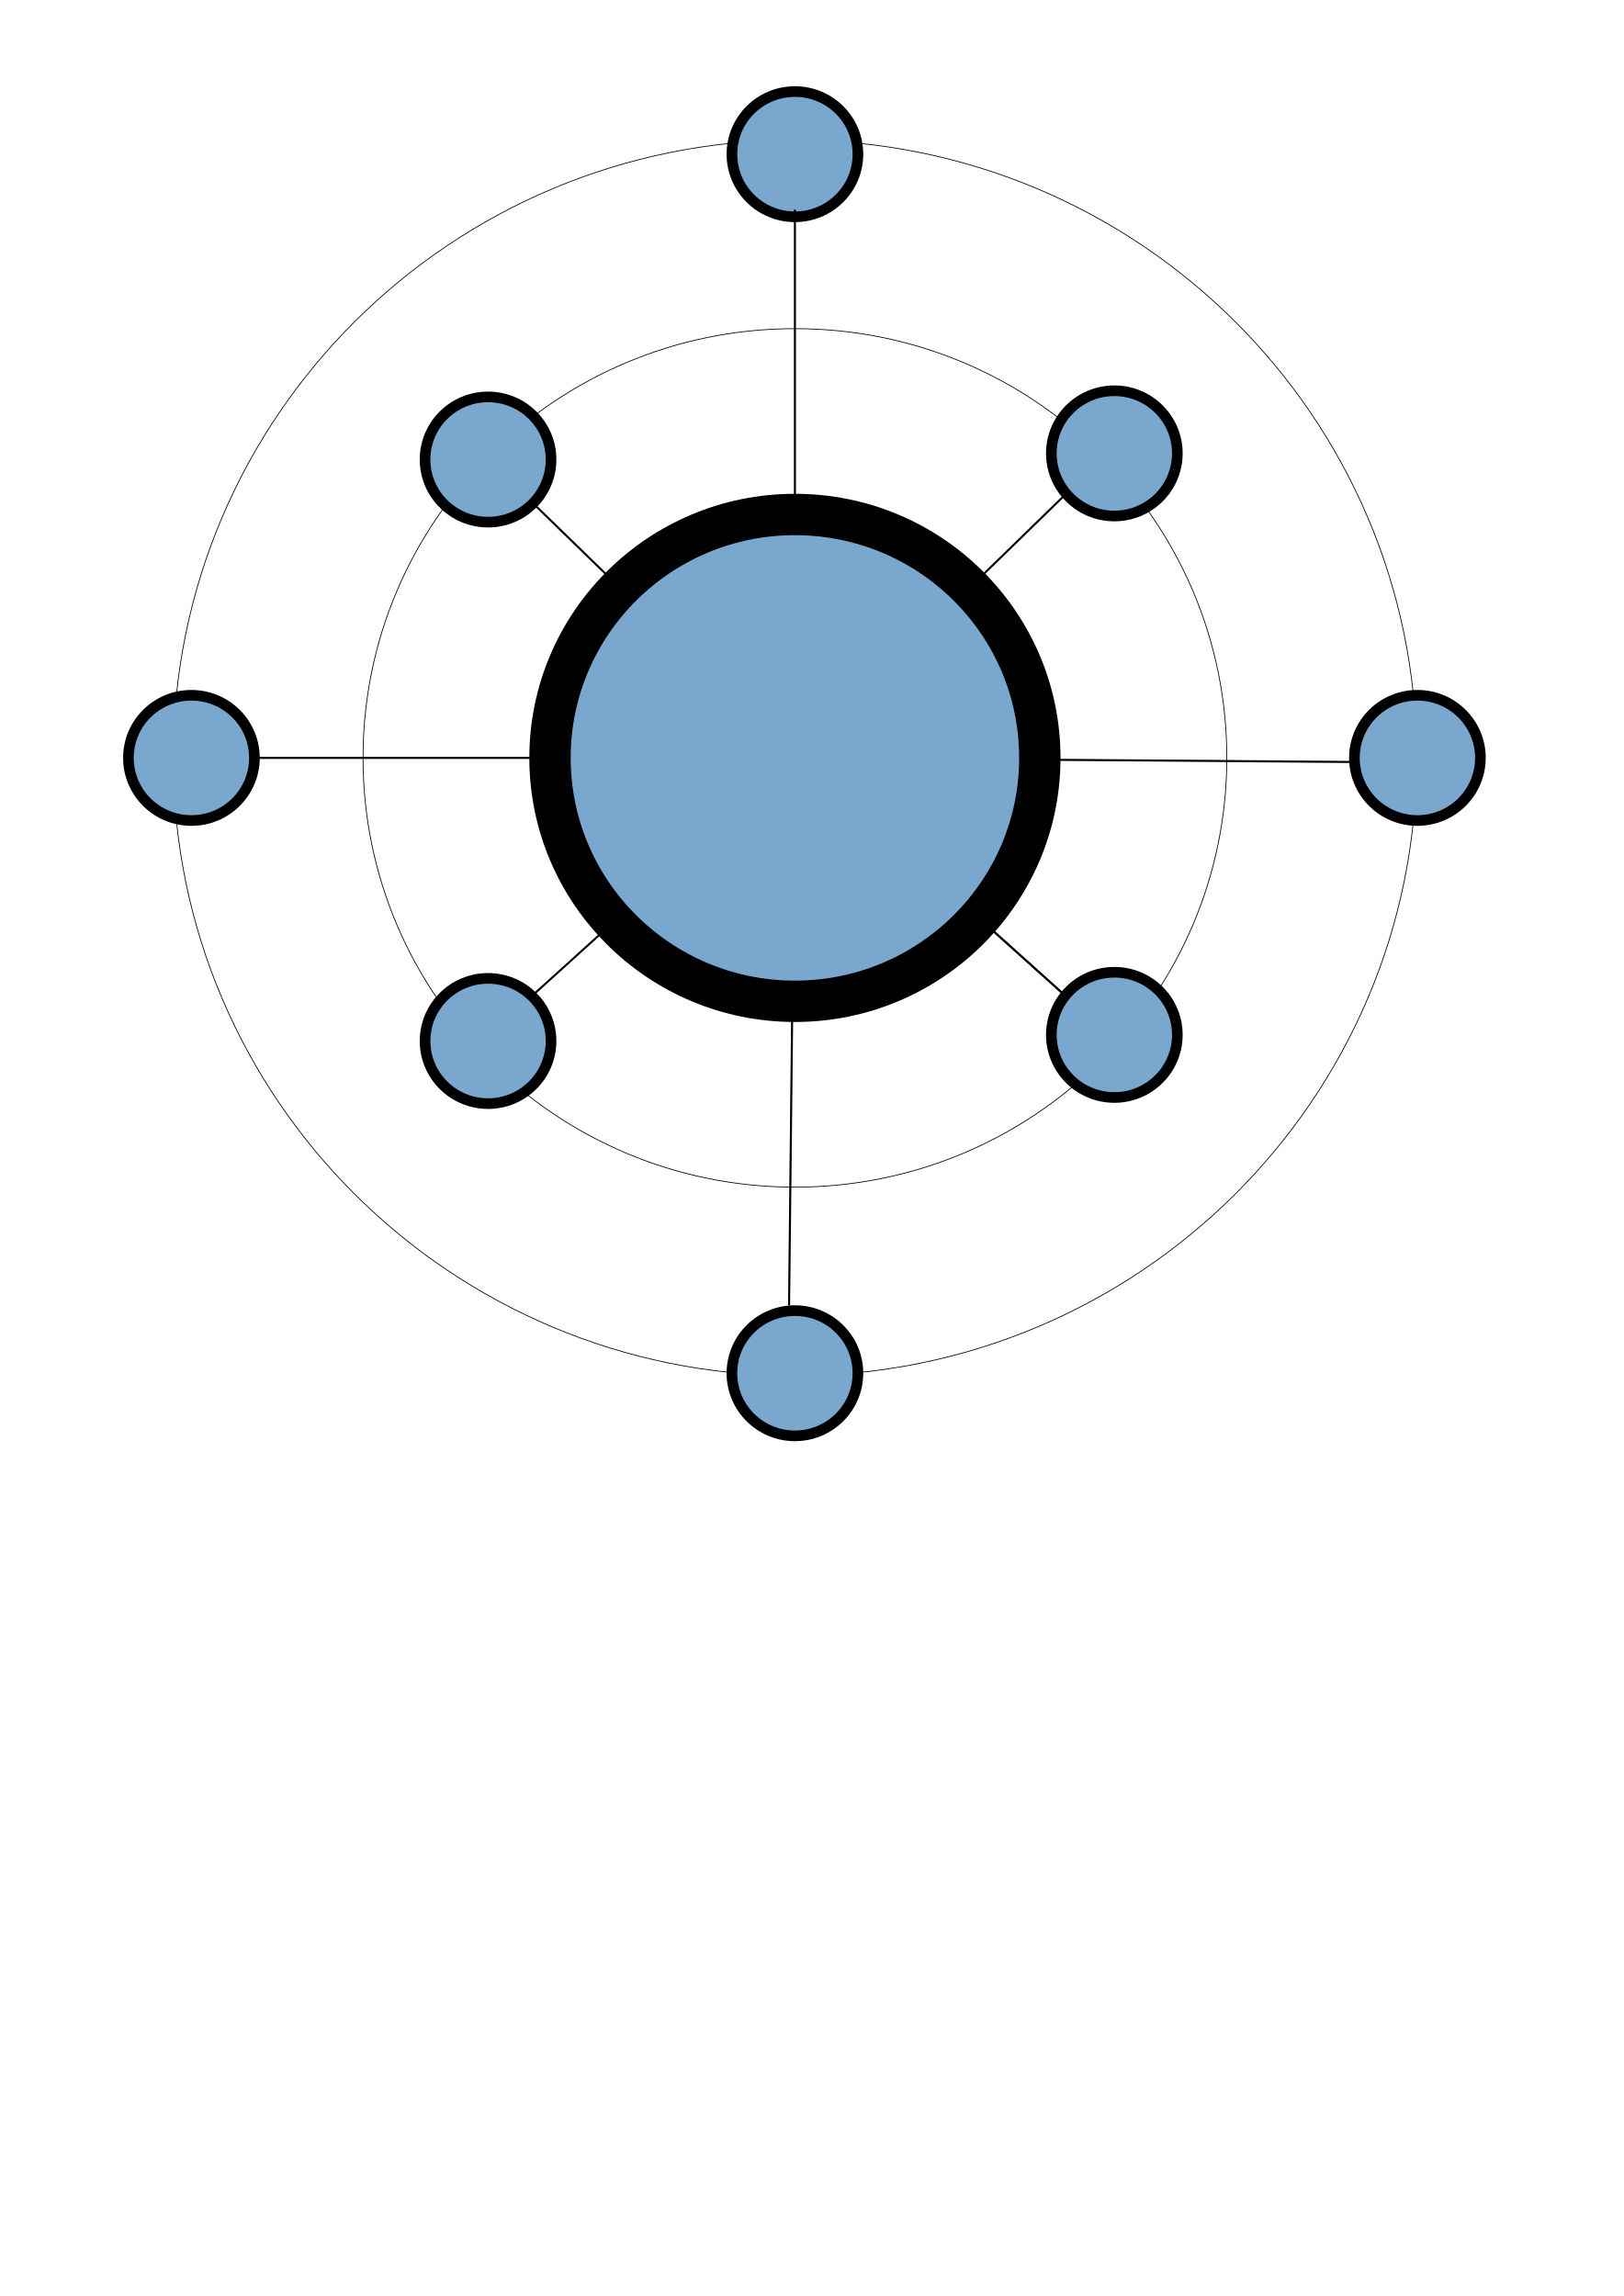
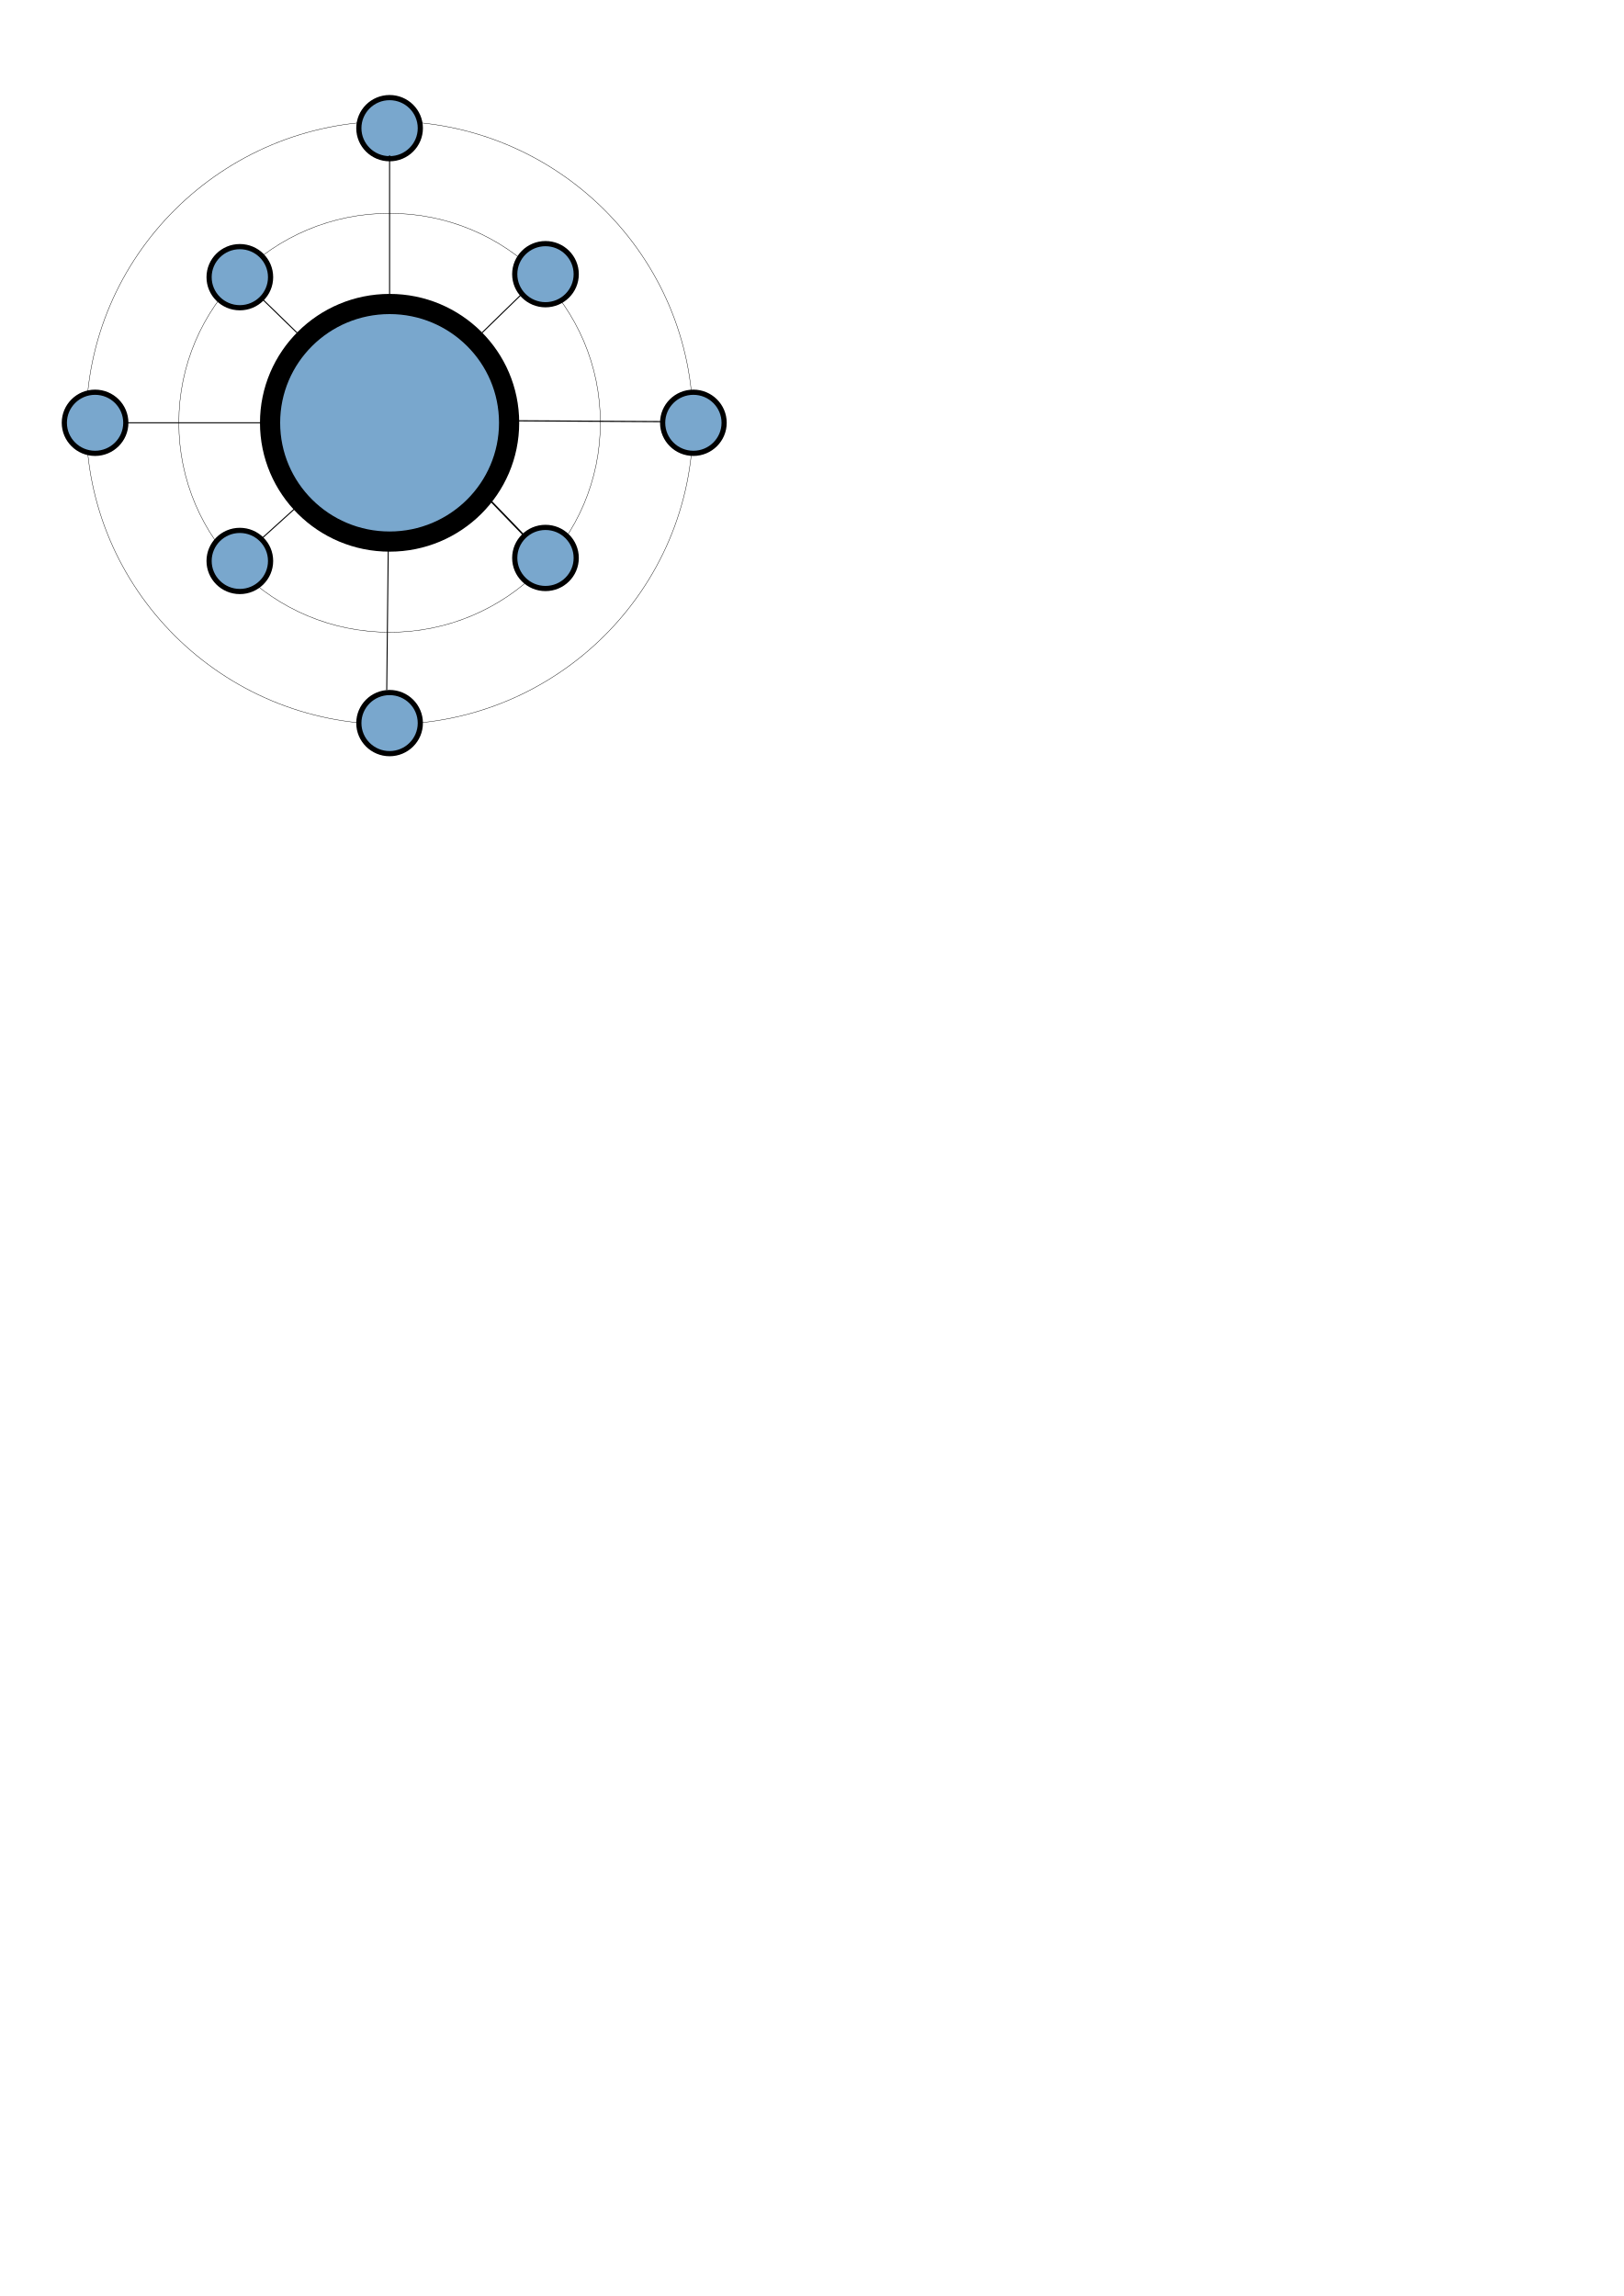
<svg xmlns="http://www.w3.org/2000/svg" xmlns:ns1="http://www.openswatchbook.org/uri/2009/osb" width="210mm" height="297mm" viewBox="0 0 210 297" version="1.1" id="svg8">
  <defs id="defs2">
    <linearGradient id="linearGradient4546" ns1:paint="solid">
      <stop style="stop-color:#000000;stop-opacity:1;" offset="0" id="stop4544" />
    </linearGradient>
  </defs>
  <g id="layer1">
-     <ellipse id="path3713-0" cx="102.81" cy="98.038" style="fill:none;stroke:#000000;stroke-width:0.1;stroke-miterlimit:4;stroke-dasharray:none;stroke-opacity:1" rx="55.858" ry="55.525" />
-     <ellipse id="path3713-0-2" cx="102.81" cy="98.038" style="fill:none;stroke:#000000;stroke-width:0.1;stroke-miterlimit:4;stroke-dasharray:none;stroke-opacity:1" rx="80.405" ry="79.925" />
-     <ellipse id="path3713" cx="102.81" cy="98.038" style="fill:#79a7cd;stroke:#000000;stroke-width:5.349;stroke-miterlimit:4;stroke-dasharray:none;stroke-opacity:1;fill-opacity:1" rx="31.675" ry="31.486" />
-     <ellipse id="path3713-4" cx="24.757" cy="98.038" style="fill:#79a7cd;stroke:#000000;stroke-width:1.376;stroke-miterlimit:4;stroke-dasharray:none;stroke-opacity:1;fill-opacity:1" rx="8.148" ry="8.1" />
-     <ellipse id="path3713-4-7" cx="183.318" cy="98.038" style="fill:#79a7cd;stroke:#000000;stroke-width:1.376;stroke-miterlimit:4;stroke-dasharray:none;stroke-opacity:1;fill-opacity:1" rx="8.148" ry="8.1" />
-     <ellipse id="path3713-4-5" cx="102.81" cy="177.635" style="fill:#79a7cd;stroke:#000000;stroke-width:1.376;stroke-miterlimit:4;stroke-dasharray:none;stroke-opacity:1;fill-opacity:1" rx="8.148" ry="8.1" />
-     <ellipse id="path3713-4-3" cx="102.81" cy="19.943" style="fill:#79a7cd;stroke:#000000;stroke-width:1.376;stroke-miterlimit:4;stroke-dasharray:none;stroke-opacity:1;fill-opacity:1" rx="8.148" ry="8.1" />
-     <ellipse id="path3713-4-8" cx="144.122" cy="58.648" style="fill:#79a7cd;stroke:#000000;stroke-width:1.376;stroke-miterlimit:4;stroke-dasharray:none;stroke-opacity:1;fill-opacity:1" rx="8.148" ry="8.1" />
-     <ellipse id="path3713-4-9" cx="144.122" cy="133.865" style="fill:#79a7cd;stroke:#000000;stroke-width:1.376;stroke-miterlimit:4;stroke-dasharray:none;stroke-opacity:1;fill-opacity:1" rx="8.148" ry="8.1" />
-     <ellipse id="path3713-4-8-1" cx="63.122" cy="59.442" style="fill:#79a7cd;stroke:#000000;stroke-width:1.376;stroke-miterlimit:4;stroke-dasharray:none;stroke-opacity:1;fill-opacity:1" rx="8.148" ry="8.1" />
-     <ellipse id="path3713-4-9-8" cx="63.122" cy="134.659" style="fill:#79a7cd;stroke:#000000;stroke-width:1.376;stroke-miterlimit:4;stroke-dasharray:none;stroke-opacity:1;fill-opacity:1" rx="8.148" ry="8.1" />
-     <path style="fill:#79a7cd;fill-opacity:1;fill-rule:evenodd;stroke:#000000;stroke-width:0.265px;stroke-linecap:butt;stroke-linejoin:miter;stroke-opacity:1" d="m 68.946,65.106 11.222,10.913" id="path4664" />
-     <path style="fill:#79a7cd;fill-opacity:1;fill-rule:evenodd;stroke:#000000;stroke-width:0.265px;stroke-linecap:butt;stroke-linejoin:miter;stroke-opacity:1" d="M 125.433,76.001 137.583,64.167" id="path4686" />
-     <path style="fill:#79a7cd;fill-opacity:1;fill-rule:evenodd;stroke:#000000;stroke-width:0.293px;stroke-linecap:butt;stroke-linejoin:miter;stroke-opacity:1" d="m 126.642,118.798 11.12,9.991" id="path4690" />
-     <path style="fill:#79a7cd;fill-opacity:1;fill-rule:evenodd;stroke:#000000;stroke-width:0.265px;stroke-linecap:butt;stroke-linejoin:miter;stroke-opacity:1" d="M 71.134,98.038 H 32.906" id="path4692" />
-     <path style="fill:#79a7cd;fill-opacity:1;fill-rule:evenodd;stroke:#000000;stroke-width:0.267px;stroke-linecap:butt;stroke-linejoin:miter;stroke-opacity:1" d="m 134.483,98.272 40.142,0.291" id="path4696" />
-     <path style="fill:#79a7cd;fill-opacity:1;fill-rule:evenodd;stroke:#000000;stroke-width:0.265px;stroke-linecap:butt;stroke-linejoin:miter;stroke-opacity:1" d="m 102.473,129.522 -0.42,39.344" id="path4700" />
-     <path style="fill:#79a7cd;fill-opacity:1;fill-rule:evenodd;stroke:#000000;stroke-width:0.265px;stroke-linecap:butt;stroke-linejoin:miter;stroke-opacity:1" d="m 79.392,119.239 -10.978,9.939" id="path4702" />
-     <path style="fill:#79a7cd;fill-opacity:1;fill-rule:evenodd;stroke:#000000;stroke-width:0.265px;stroke-linecap:butt;stroke-linejoin:miter;stroke-opacity:1" d="m 102.81,66.552 0,-39.427" id="path4704" />
+     <g id="g938">
+       <ellipse ry="27.097" rx="27.26" style="fill:none;stroke:#000000;stroke-width:0.049;stroke-miterlimit:4;stroke-dasharray:none;stroke-opacity:1" cy="54.69" cx="50.387" id="path3713-0" />
+       <ellipse ry="39.005" rx="39.239" style="fill:none;stroke:#000000;stroke-width:0.049;stroke-miterlimit:4;stroke-dasharray:none;stroke-opacity:1" cy="54.69" cx="50.387" id="path3713-0-2" />
+       <ellipse ry="15.366" rx="15.458" style="fill:#79a7cd;fill-opacity:1;stroke:#000000;stroke-width:2.61;stroke-miterlimit:4;stroke-dasharray:none;stroke-opacity:1" cy="54.69" cx="50.387" id="path3713" />
+       <ellipse ry="3.953" rx="3.976" style="fill:#79a7cd;fill-opacity:1;stroke:#000000;stroke-width:0.671;stroke-miterlimit:4;stroke-dasharray:none;stroke-opacity:1" cy="54.69" cx="12.296" id="path3713-4" />
+       <ellipse ry="3.953" rx="3.976" style="fill:#79a7cd;fill-opacity:1;stroke:#000000;stroke-width:0.671;stroke-miterlimit:4;stroke-dasharray:none;stroke-opacity:1" cy="54.69" cx="89.678" id="path3713-4-7" />
+       <ellipse ry="3.953" rx="3.976" style="fill:#79a7cd;fill-opacity:1;stroke:#000000;stroke-width:0.671;stroke-miterlimit:4;stroke-dasharray:none;stroke-opacity:1" cy="93.536" cx="50.387" id="path3713-4-5" />
+       <ellipse ry="3.953" rx="3.976" style="fill:#79a7cd;fill-opacity:1;stroke:#000000;stroke-width:0.671;stroke-miterlimit:4;stroke-dasharray:none;stroke-opacity:1" cy="16.578" cx="50.387" id="path3713-4-3" />
+       <ellipse ry="3.953" rx="3.976" style="fill:#79a7cd;fill-opacity:1;stroke:#000000;stroke-width:0.671;stroke-miterlimit:4;stroke-dasharray:none;stroke-opacity:1" cy="35.467" cx="70.549" id="path3713-4-8" />
+       <ellipse ry="3.953" rx="3.976" style="fill:#79a7cd;fill-opacity:1;stroke:#000000;stroke-width:0.671;stroke-miterlimit:4;stroke-dasharray:none;stroke-opacity:1" cy="72.175" cx="70.549" id="path3713-4-9" />
+       <ellipse ry="3.953" rx="3.976" style="fill:#79a7cd;fill-opacity:1;stroke:#000000;stroke-width:0.671;stroke-miterlimit:4;stroke-dasharray:none;stroke-opacity:1" cy="35.855" cx="31.019" id="path3713-4-8-1" />
+       <ellipse ry="3.953" rx="3.976" style="fill:#79a7cd;fill-opacity:1;stroke:#000000;stroke-width:0.671;stroke-miterlimit:4;stroke-dasharray:none;stroke-opacity:1" cy="72.562" cx="31.019" id="path3713-4-9-8" />
+       <path id="path4664" d="m 33.861,38.619 5.476,5.326" style="fill:#79a7cd;fill-opacity:1;fill-rule:evenodd;stroke:#000000;stroke-width:0.129px;stroke-linecap:butt;stroke-linejoin:miter;stroke-opacity:1" />
+       <path id="path4686" d="m 61.428,43.936 5.93,-5.776" style="fill:#79a7cd;fill-opacity:1;fill-rule:evenodd;stroke:#000000;stroke-width:0.129px;stroke-linecap:butt;stroke-linejoin:miter;stroke-opacity:1" />
+       <path id="path4690" d="m 62.14,63.422 5.554,5.753" style="fill:#79a7cd;fill-opacity:1;fill-rule:evenodd;stroke:#000000;stroke-width:0.208px;stroke-linecap:butt;stroke-linejoin:miter;stroke-opacity:1" />
+       <path id="path4692" d="M 34.929,54.69 H 16.273" style="fill:#79a7cd;fill-opacity:1;fill-rule:evenodd;stroke:#000000;stroke-width:0.129px;stroke-linecap:butt;stroke-linejoin:miter;stroke-opacity:1" />
+       <path id="path4696" d="m 66.939,54.432 18.841,0.107" style="fill:#79a7cd;fill-opacity:1;fill-rule:evenodd;stroke:#000000;stroke-width:0.146px;stroke-linecap:butt;stroke-linejoin:miter;stroke-opacity:1" />
+       <path id="path4700" d="M 50.223,70.055 50.018,89.256" style="fill:#79a7cd;fill-opacity:1;fill-rule:evenodd;stroke:#000000;stroke-width:0.129px;stroke-linecap:butt;stroke-linejoin:miter;stroke-opacity:1" />
+       <path id="path4702" d="m 38.959,65.037 -5.358,4.851" style="fill:#79a7cd;fill-opacity:1;fill-rule:evenodd;stroke:#000000;stroke-width:0.129px;stroke-linecap:butt;stroke-linejoin:miter;stroke-opacity:1" />
+       <path id="path4704" d="m 50.387,39.324 2e-6,-19.241" style="fill:#79a7cd;fill-opacity:1;fill-rule:evenodd;stroke:#000000;stroke-width:0.129px;stroke-linecap:butt;stroke-linejoin:miter;stroke-opacity:1" />
+       <flowRoot transform="matrix(0.5821833,0,0,0.7262112,-90.99837,-65.37136)" style="font-style:normal;font-variant:normal;font-weight:normal;font-stretch:normal;font-size:40px;line-height:1.25;font-family:sans-serif;-inkscape-font-specification:'sans-serif, Normal';font-variant-ligatures:normal;font-variant-caps:normal;font-variant-numeric:normal;font-feature-settings:normal;text-align:start;letter-spacing:0px;word-spacing:0px;writing-mode:lr-tb;text-anchor:start;fill:#000000;fill-opacity:1;stroke:none" id="flowRoot841" xml:space="preserve">
+         <flowRegion style="font-style:normal;font-variant:normal;font-weight:normal;font-stretch:normal;font-size:40px;font-family:sans-serif;-inkscape-font-specification:'sans-serif, Normal';font-variant-ligatures:normal;font-variant-caps:normal;font-variant-numeric:normal;font-feature-settings:normal;text-align:start;writing-mode:lr-tb;text-anchor:start" id="flowRegion843">
+           <rect style="font-style:normal;font-variant:normal;font-weight:normal;font-stretch:normal;font-size:40px;font-family:sans-serif;-inkscape-font-specification:'sans-serif, Normal';font-variant-ligatures:normal;font-variant-caps:normal;font-variant-numeric:normal;font-feature-settings:normal;text-align:start;writing-mode:lr-tb;text-anchor:start" y="138.234" x="324.286" height="67.143" width="388.571" id="rect845" />
+         </flowRegion>
+         <flowPara style="font-style:normal;font-variant:normal;font-weight:normal;font-stretch:normal;font-size:40px;font-family:sans-serif;-inkscape-font-specification:'sans-serif, Normal';font-variant-ligatures:normal;font-variant-caps:normal;font-variant-numeric:normal;font-feature-settings:normal;text-align:start;writing-mode:lr-tb;text-anchor:start" id="flowPara847">solidarity</flowPara>
+       </flowRoot>
+     </g>
  </g>
</svg>
